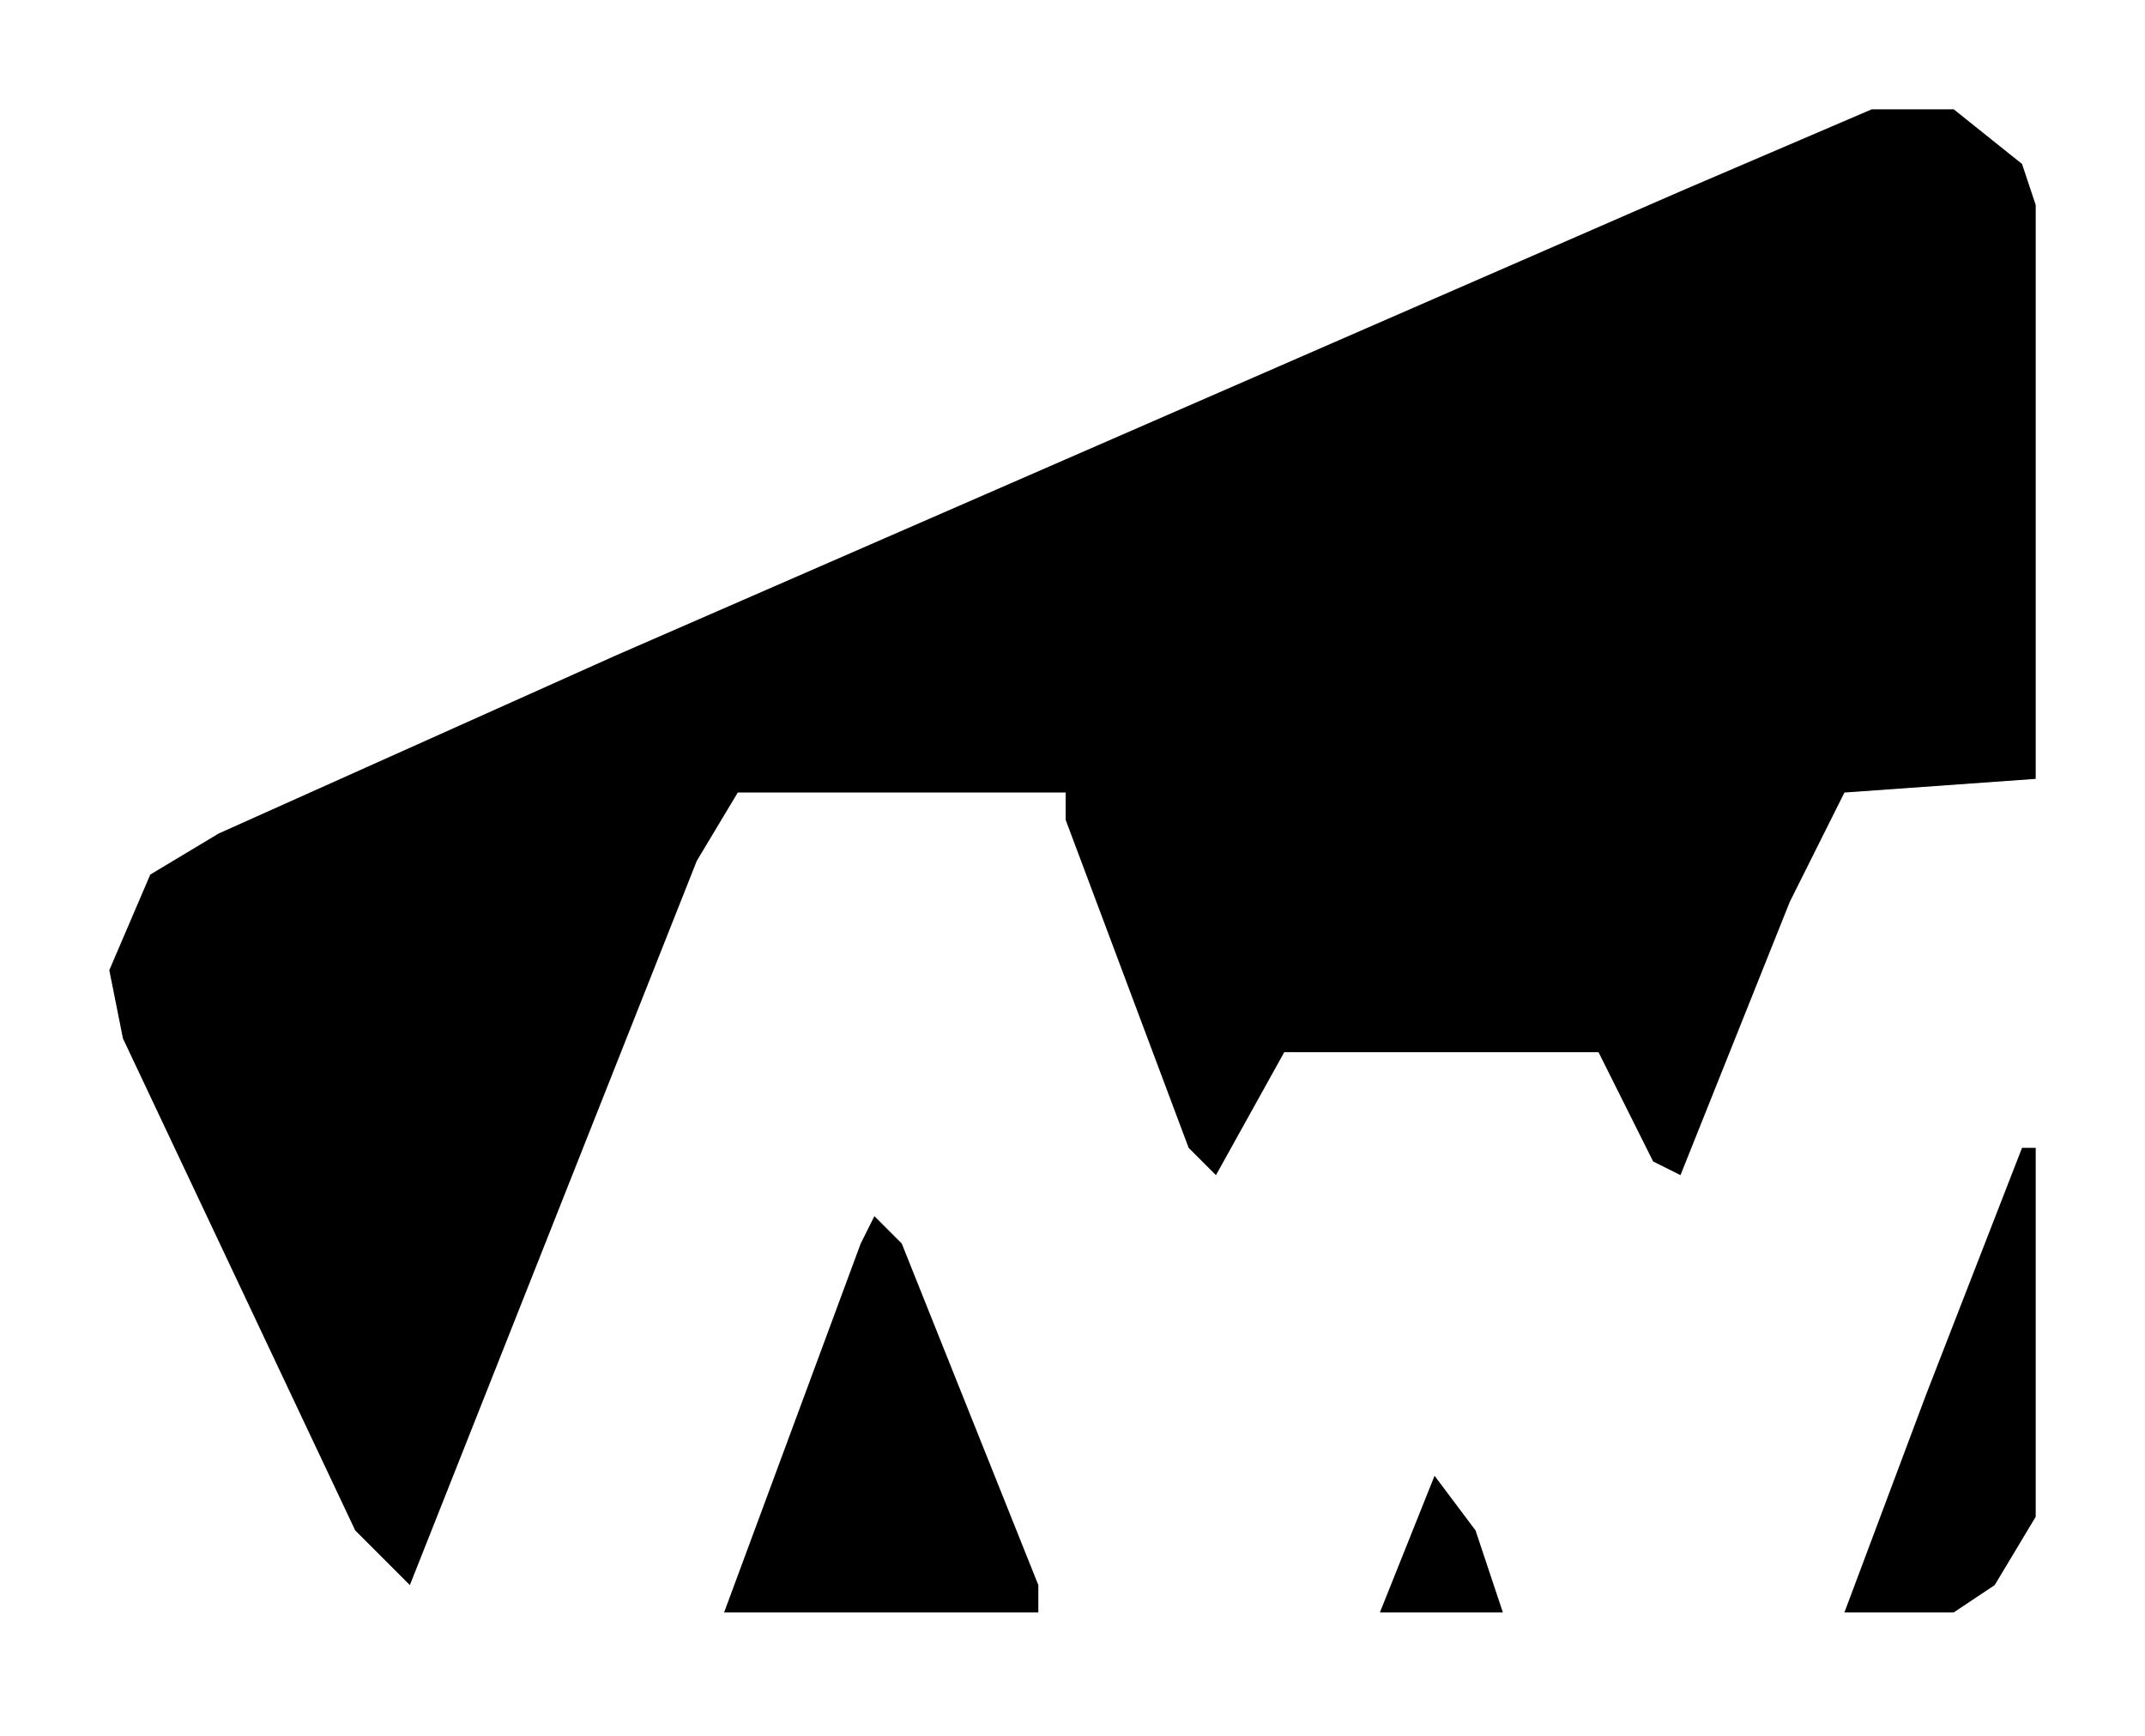
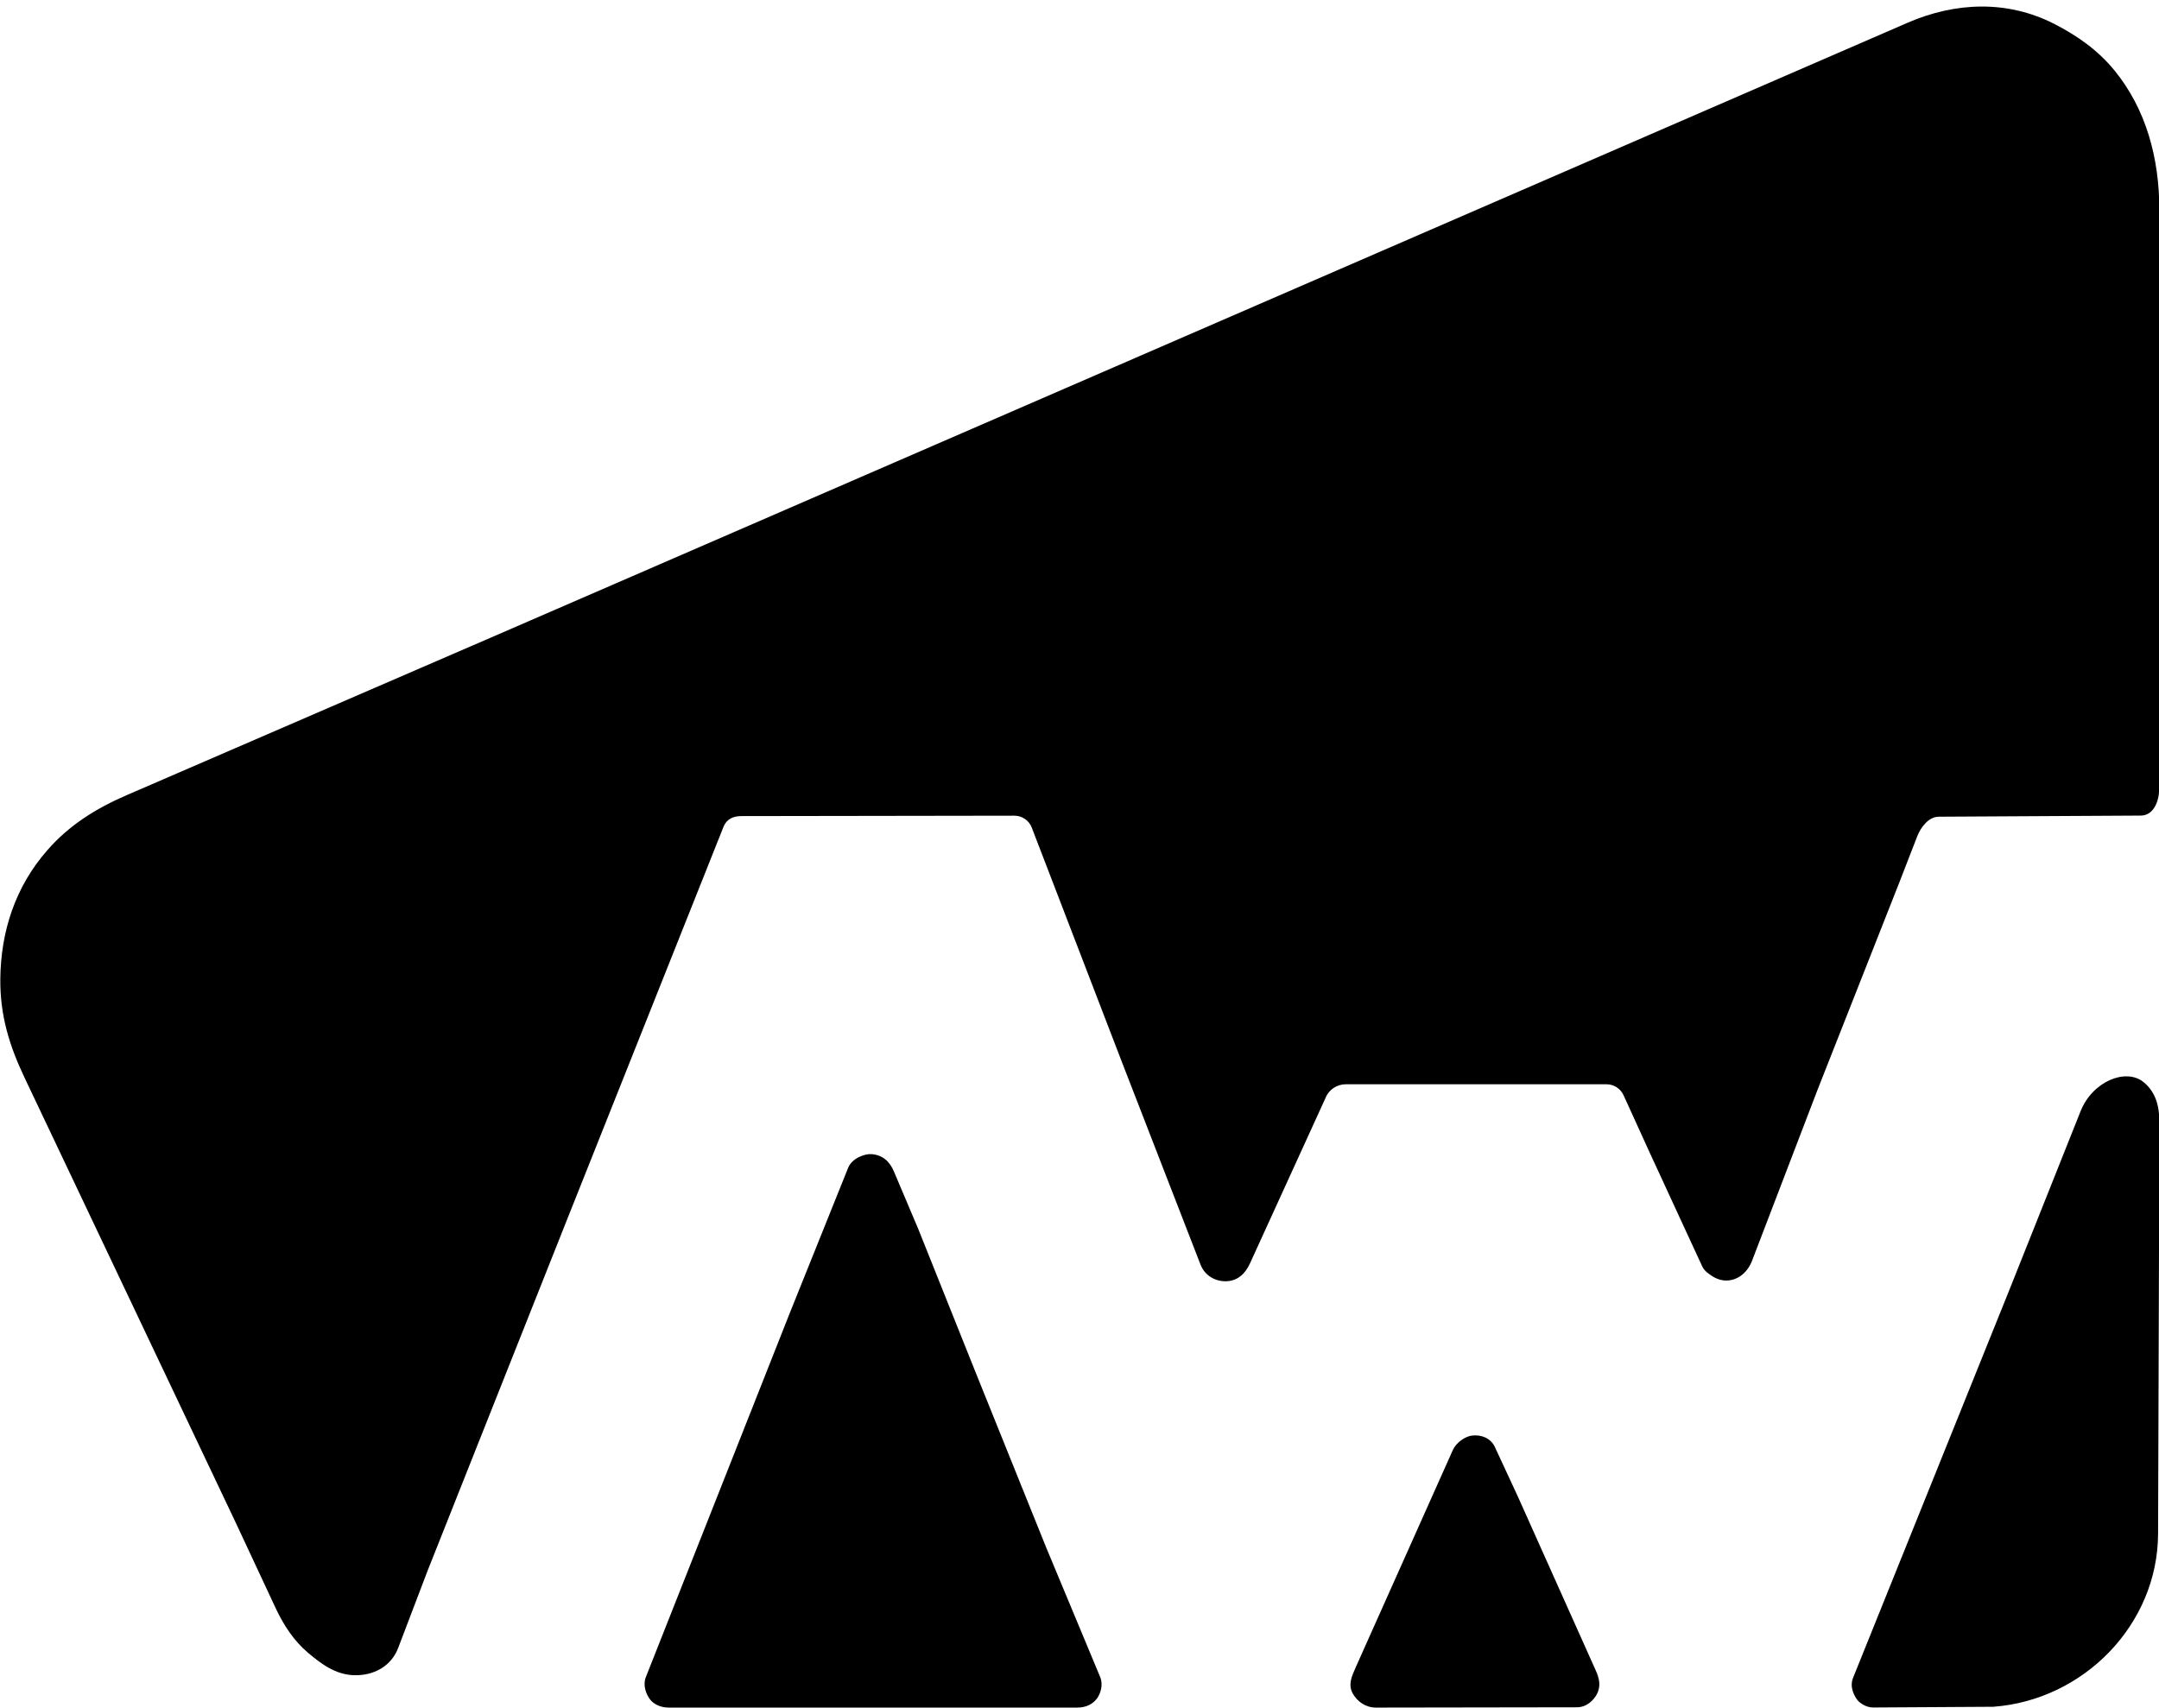
- <svg xmlns="http://www.w3.org/2000/svg" viewBox="0 0 157 127" fill="currentColor" class="block h-full w-auto" aria-hidden="true" focusable="false">
-   <path d="M0,0 L6,0 L11,4 L12,7 L12,49 L-2,50 L-6,58 L-14,78 L-16,77 L-20,69 L-43,69 L-48,78 L-50,76 L-59,52 L-59,50 L-83,50 L-86,55 L-107,108 L-111,104 L-128,68 L-129,63 L-126,56 L-121,53 L-92,40 L-53,23 L-14,6 Z " fill="currentColor" transform="translate(137,8)" />
-   <path d="M0,0 L1,0 L1,27 L-2,32 L-5,34 L-13,34 L-7,18 Z " fill="currentColor" transform="translate(148,84)" />
-   <path d="M0,0 L2,2 L12,27 L12,29 L-11,29 L-1,2 Z " fill="currentColor" transform="translate(64,89)" />
-   <path d="M0,0 L3,4 L5,10 L-4,10 Z " fill="currentColor" transform="translate(105,108)" />
+ <svg xmlns="http://www.w3.org/2000/svg" viewBox="0 0 211.3 167.1" fill="currentColor" fill-rule="evenodd" role="img" aria-label="addWrap">
+   <path d="M209.74 105.88C208.04 104.55 204.80 105.82 203.62 108.78L196.67 126.22L181.35 164.25C181.06 164.97 181.32 165.70 181.68 166.26C181.93 166.67 182.62 167.13 183.31 167.13L195.09 167.06C203.94 166.40 211.18 159.01 211.21 150.12L211.34 109.96C211.35 108.34 211.02 106.89 209.74 105.88ZM187.65 81.83C187.98 81.00 188.73 79.95 189.74 79.94L209.51 79.83C210.79 79.83 211.31 78.39 211.31 77.28L211.33 20.48C211.33 15.51 210.05 10.69 206.93 6.88C205.29 4.88 203.29 3.49 201.05 2.34C196.47 0.00 191.40 0.19 186.71 2.22L84.21 46.71L49.26 61.88L12.40 77.83C9.38 79.13 6.75 80.79 4.64 83.21C1.50 86.79 0.08 91.15 0.03 95.83C0.00 99.38 0.91 102.35 2.42 105.52L23.10 149.10L26.99 157.43C27.78 159.10 28.75 160.59 30.14 161.77C31.49 162.91 32.85 163.91 34.64 163.97C36.54 164.03 38.28 163.12 38.97 161.30L41.85 153.74L55.61 119.09L70.80 80.95C71.10 80.18 71.75 79.88 72.54 79.88L99.27 79.84C100.03 79.84 100.71 80.30 100.98 81.01L109.83 104.03L117.49 123.77C117.91 124.86 118.92 125.42 119.96 125.41C121.07 125.40 121.85 124.73 122.34 123.65L129.75 107.42C129.75 107.41 129.75 107.41 129.75 107.40C130.10 106.63 130.86 106.13 131.70 106.13L157.23 106.13C157.95 106.13 158.60 106.55 158.90 107.21L161.46 112.83L166.57 123.90C166.68 124.15 166.85 124.37 167.06 124.54C167.53 124.92 168.04 125.24 168.65 125.32C169.94 125.48 171.01 124.61 171.47 123.41L177.87 106.70L185.86 86.44L187.65 81.83ZM148.56 146.50L146.30 141.63C145.91 140.79 144.99 140.39 144.03 140.52C143.44 140.60 142.54 141.14 142.18 141.95L132.70 163.16C132.28 164.10 131.90 164.92 132.42 165.81C132.85 166.53 133.62 167.14 134.67 167.14L154.33 167.11C155.32 167.11 155.98 166.38 156.26 165.87C156.71 165.06 156.53 164.28 156.16 163.47L148.56 146.50ZM102.39 151.47L95.48 134.32L89.86 120.27L87.48 114.65C87.06 113.66 86.36 113.05 85.31 112.97C84.62 112.91 83.38 113.38 83.01 114.30L77.28 128.56L63.20 164.18C62.90 164.95 63.23 165.86 63.65 166.38C64.00 166.81 64.65 167.14 65.44 167.14L105.45 167.14C106.31 167.14 106.99 166.78 107.39 166.21C107.71 165.74 107.99 164.91 107.67 164.14L102.39 151.47Z" />
</svg>
